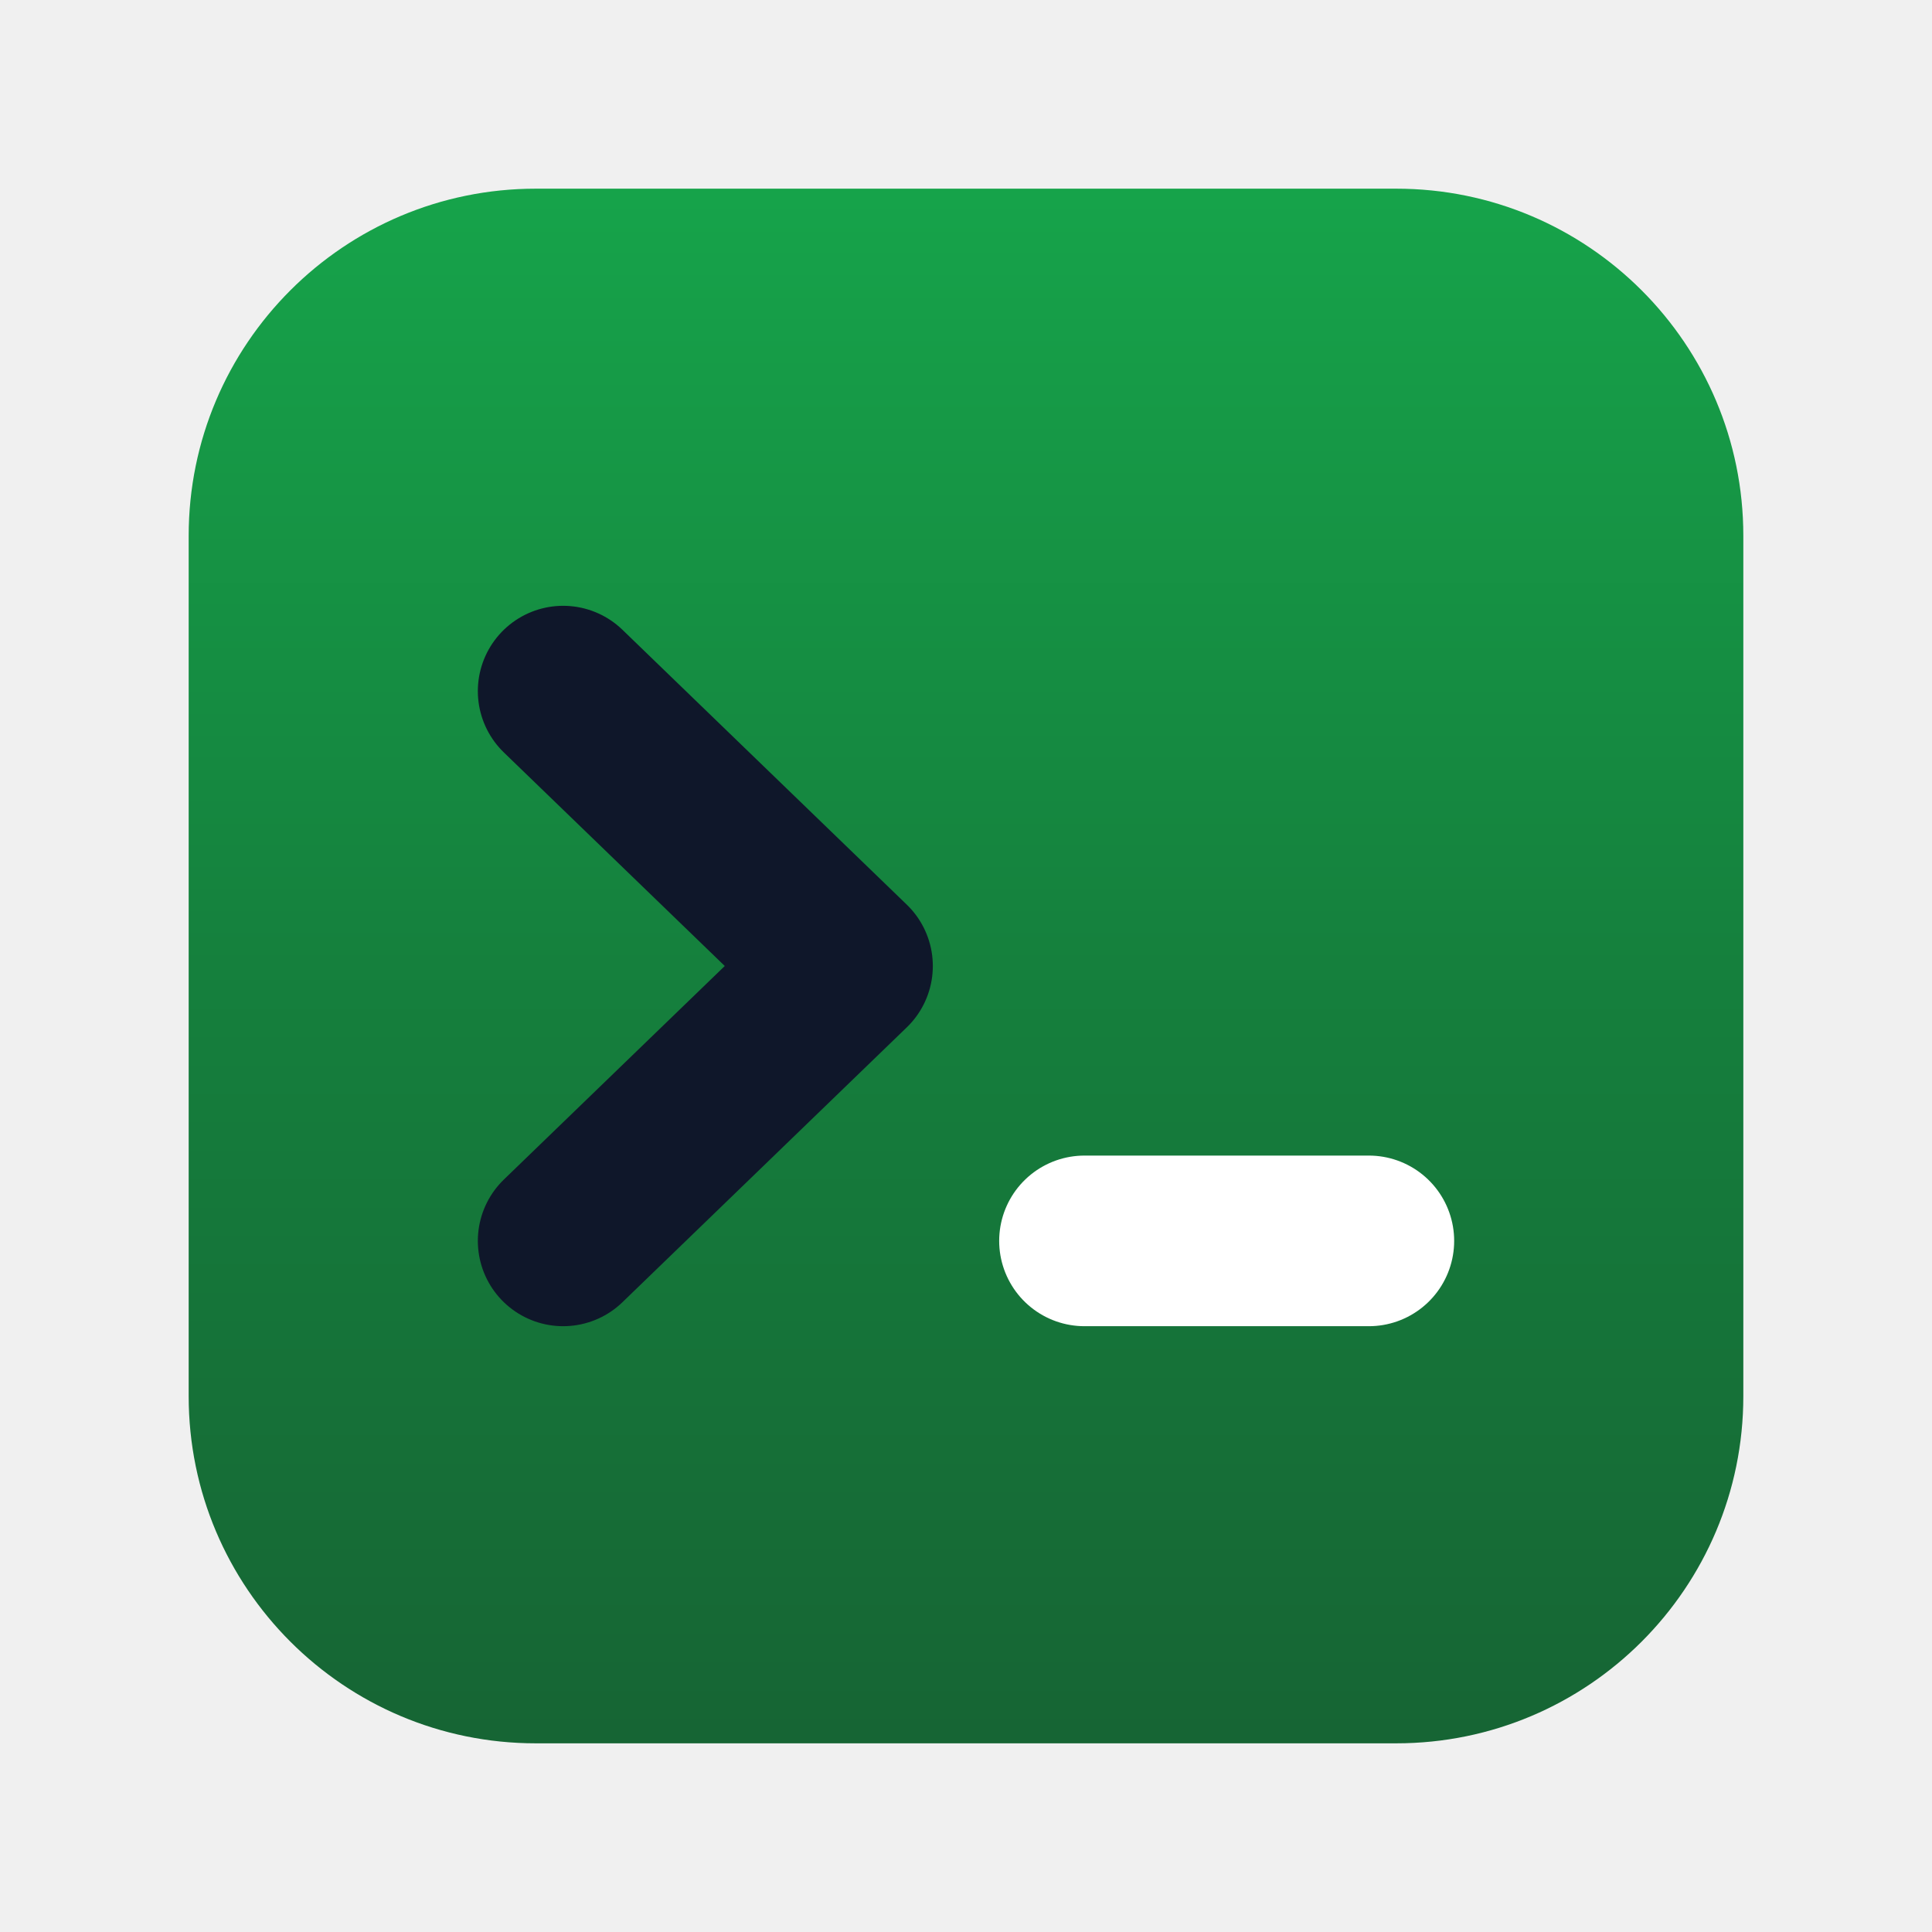
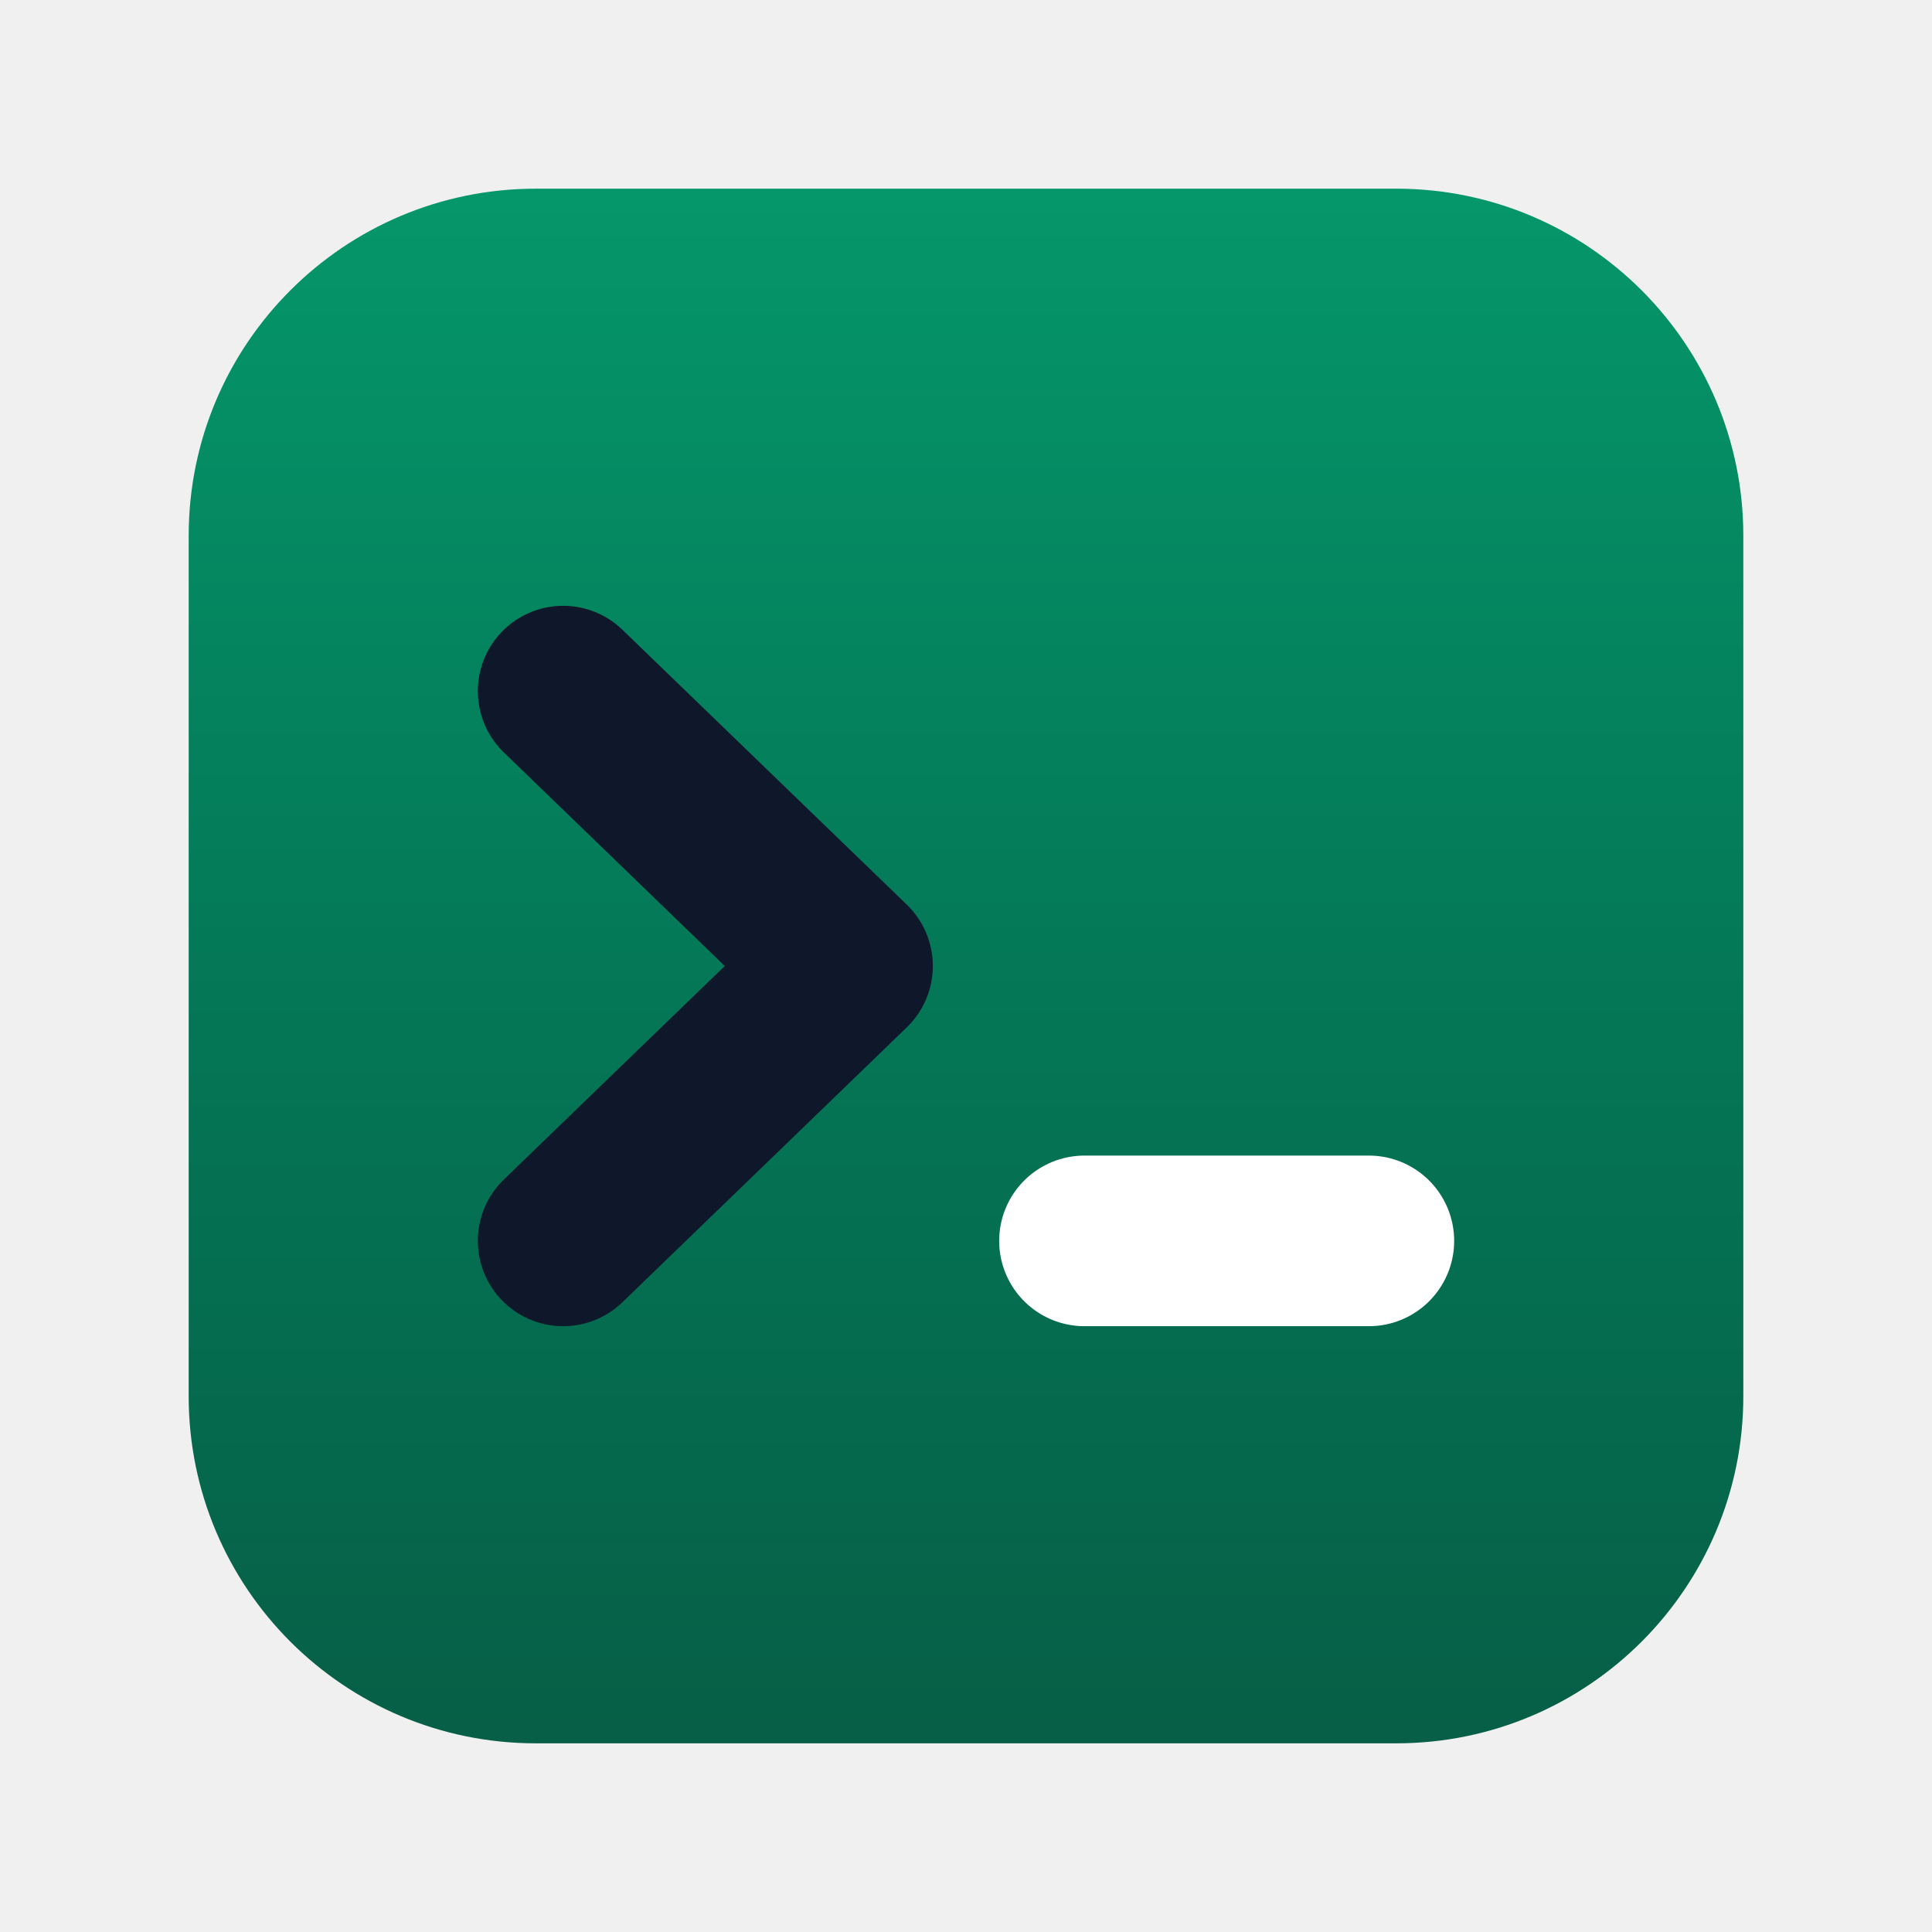
<svg xmlns="http://www.w3.org/2000/svg" width="512" height="512" viewBox="0 0 512 512">
  <defs>
    <linearGradient id="bg" x1="0" y1="0" x2="0" y2="1">
-       <stop offset="0" stop-color="#16a34a" />
-       <stop offset="0.5" stop-color="#15803d" />
-       <stop offset="1" stop-color="#166534" />
+       <stop offset="0" stop-color="#059669" />
+       <stop offset="0.5" stop-color="#047857" />
+       <stop offset="1" stop-color="#065f46" />
    </linearGradient>
  </defs>
  <rect x="50" y="50" width="412" height="412" rx="92" fill="url(#bg)" />
  <g transform="translate(256,256) scale(0.628) translate(-290,-256)" fill="none" stroke-width="72" stroke-linecap="round" stroke-linejoin="round">
    <path d="M120 140 L240 256 L120 372" stroke="#0f172a" />
    <path d="M340 372 L460 372" stroke="#ffffff" />
  </g>
</svg>
